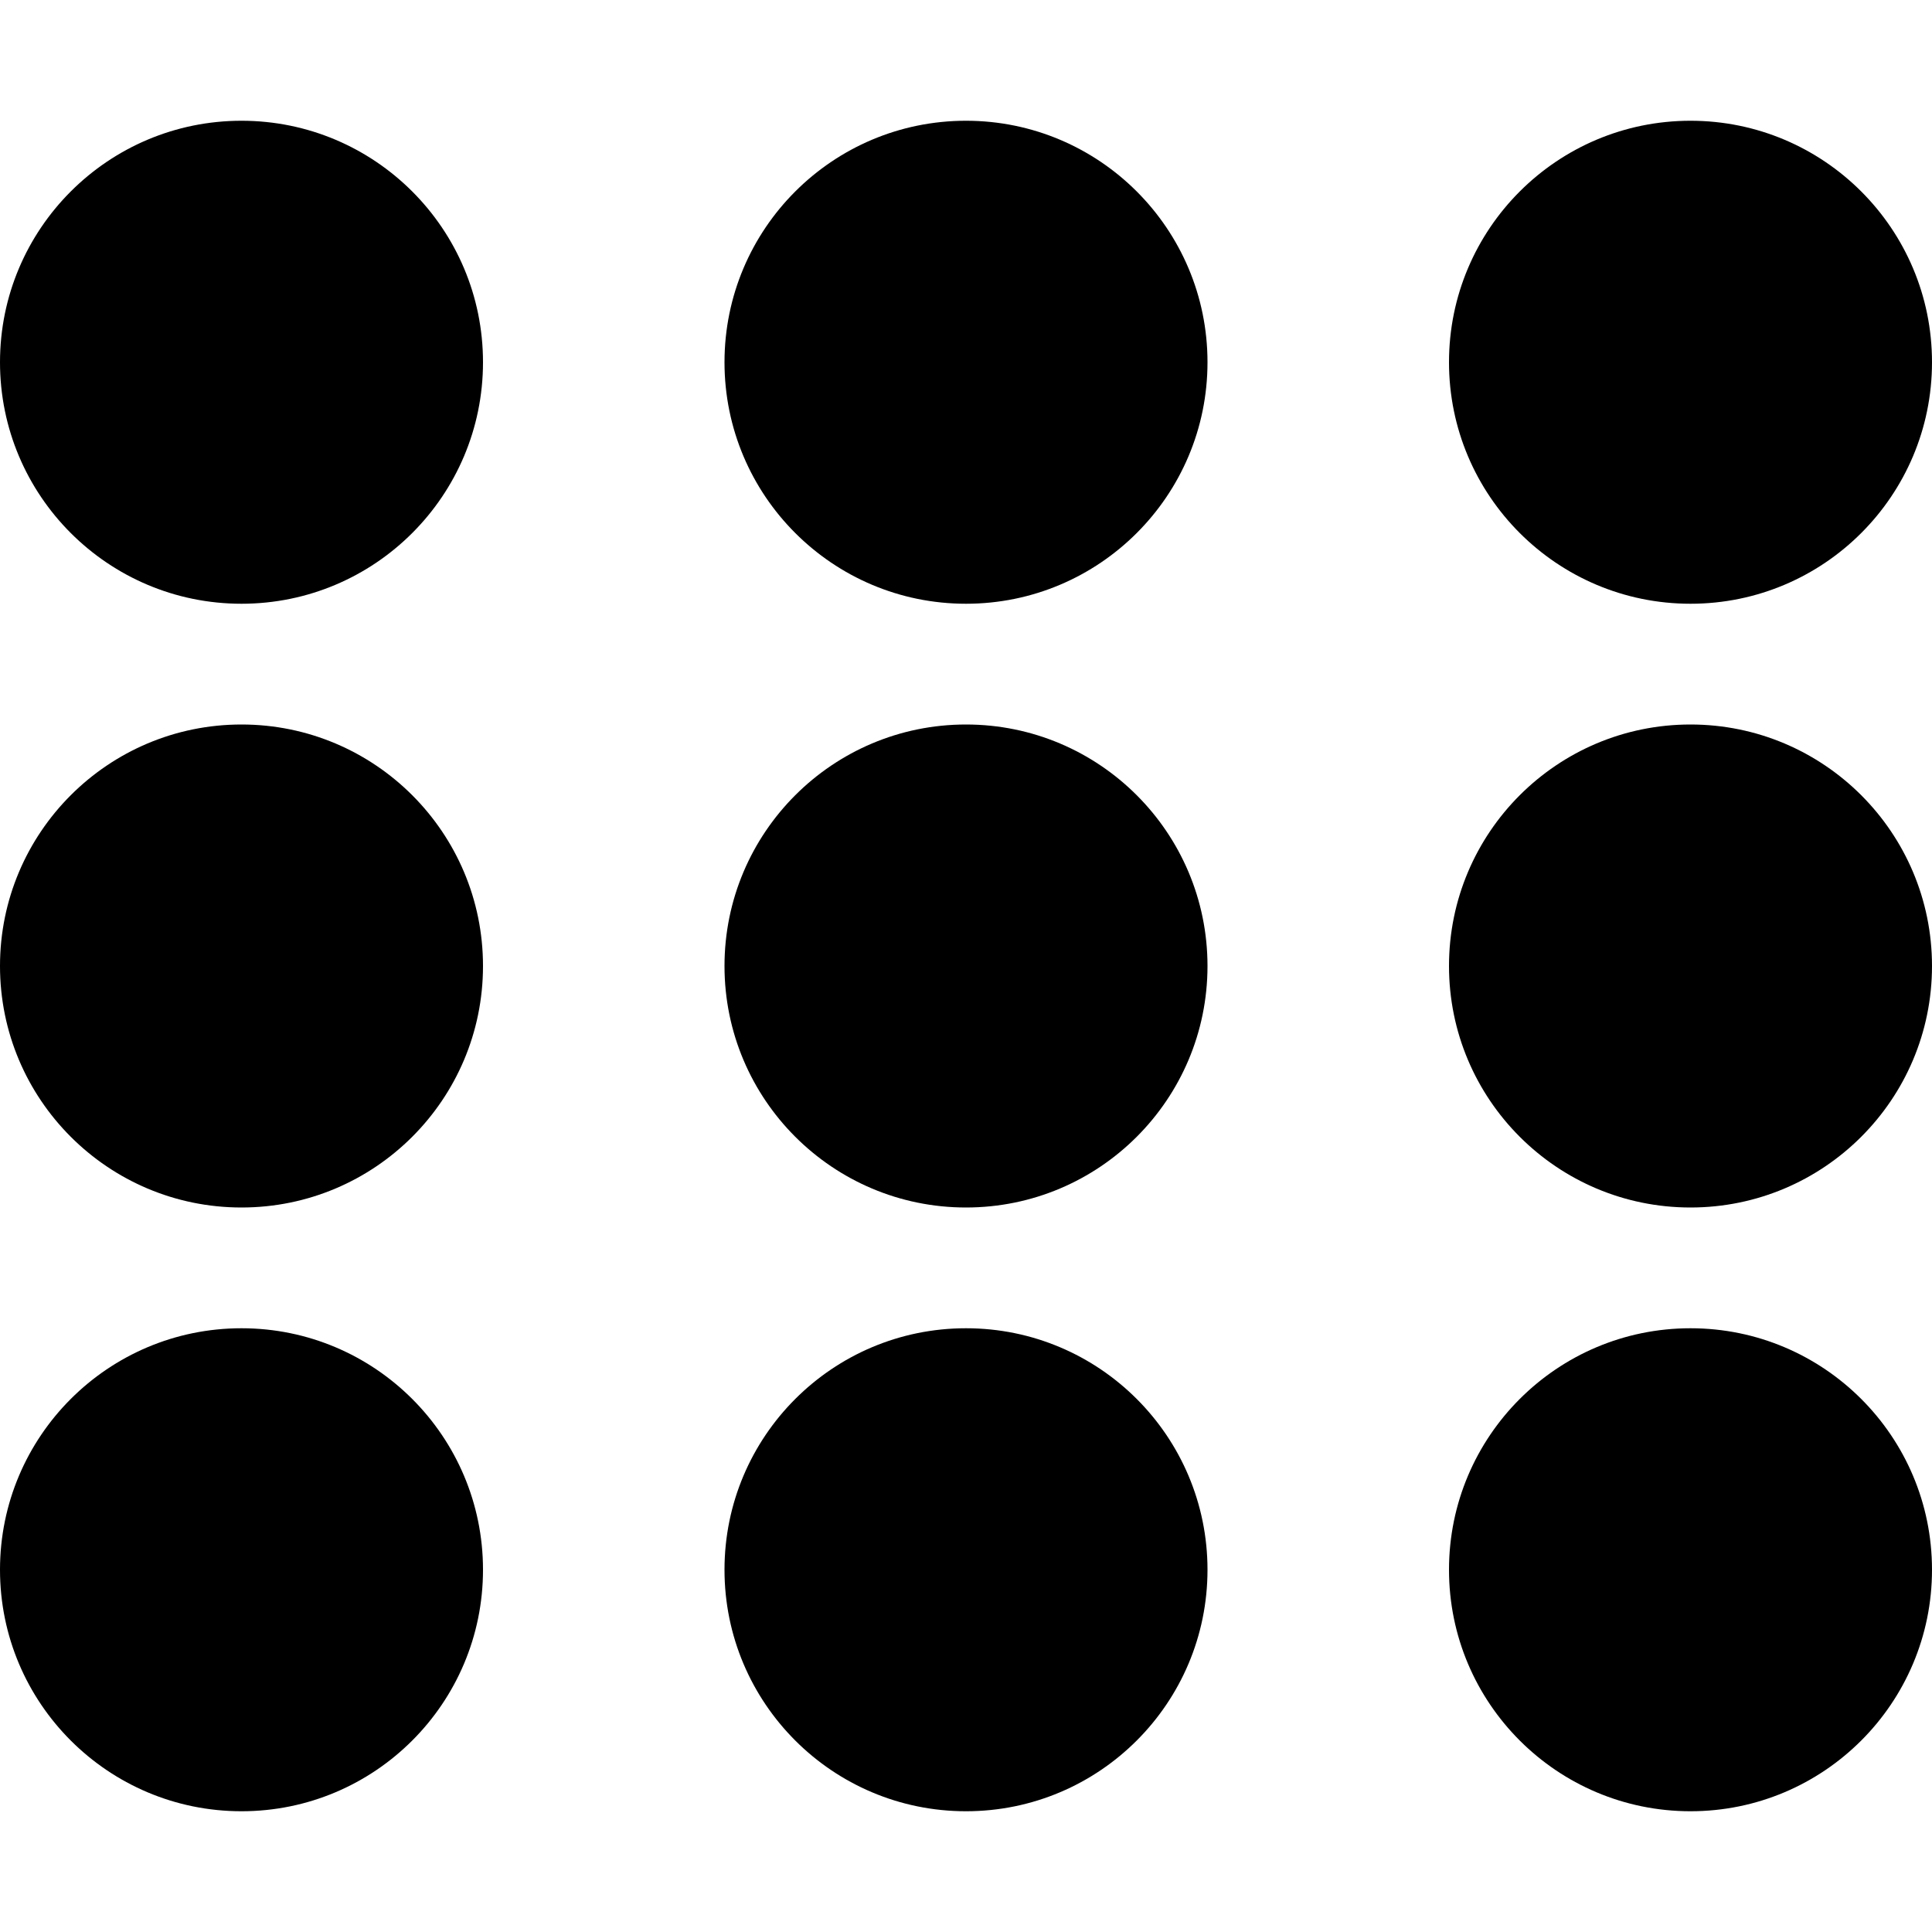
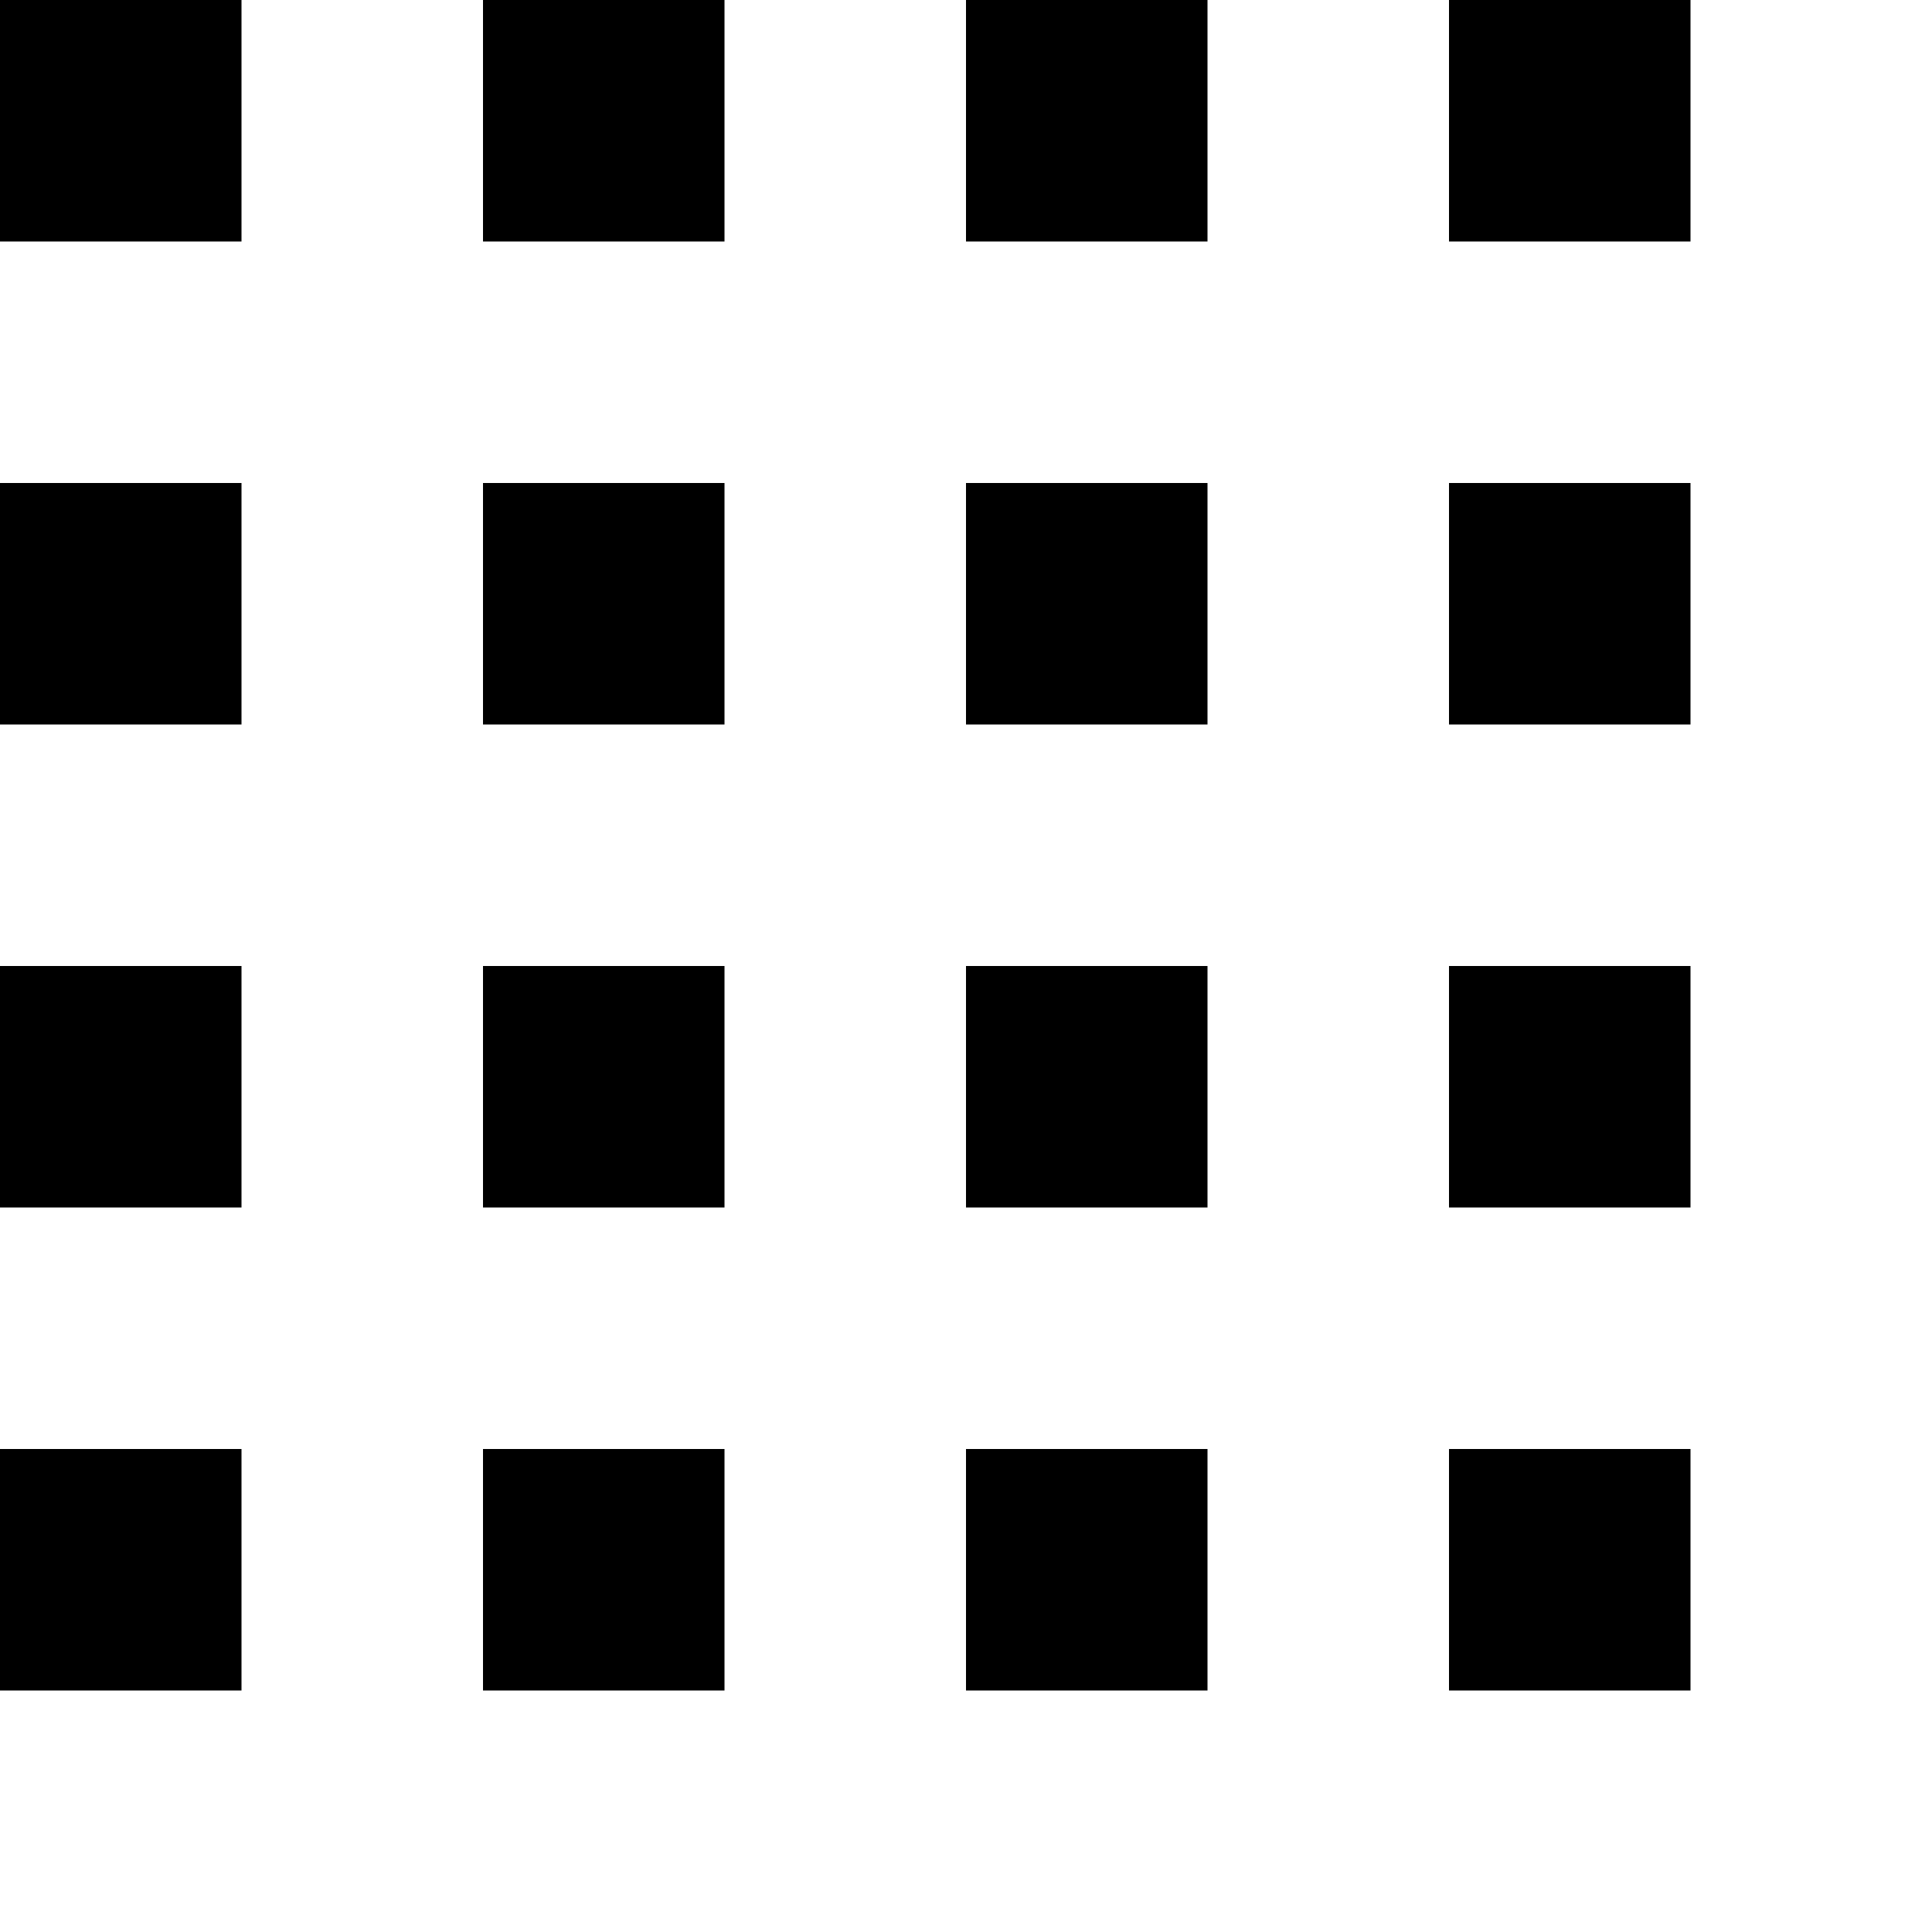
- <svg xmlns="http://www.w3.org/2000/svg" width="800px" height="800px" viewBox="0 -2 32 32" version="1.1">
-   <defs>
- 
- </defs>
-   <g id="Page-1" stroke="none" stroke-width="1" fill="none" fill-rule="evenodd">
-     <g id="Icon-Set-Filled" transform="translate(-154, -935)" fill="#000000">
-       <path d="M170,935 C167.791,935 166,936.791 166,939 C166,941.209 167.791,943 170,943 C172.209,943 174,941.209 174,939 C174,936.791 172.209,935 170,935 L170,935 Z M182,945 C179.791,945 178,946.791 178,949 C178,951.209 179.791,953 182,953 C184.209,953 186,951.209 186,949 C186,946.791 184.209,945 182,945 L182,945 Z M170,955 C167.791,955 166,956.791 166,959 C166,961.209 167.791,963 170,963 C172.209,963 174,961.209 174,959 C174,956.791 172.209,955 170,955 L170,955 Z M182,955 C179.791,955 178,956.791 178,959 C178,961.209 179.791,963 182,963 C184.209,963 186,961.209 186,959 C186,956.791 184.209,955 182,955 L182,955 Z M170,945 C167.791,945 166,946.791 166,949 C166,951.209 167.791,953 170,953 C172.209,953 174,951.209 174,949 C174,946.791 172.209,945 170,945 L170,945 Z M182,943 C184.209,943 186,941.209 186,939 C186,936.791 184.209,935 182,935 C179.791,935 178,936.791 178,939 C178,941.209 179.791,943 182,943 L182,943 Z M158,955 C155.791,955 154,956.791 154,959 C154,961.209 155.791,963 158,963 C160.209,963 162,961.209 162,959 C162,956.791 160.209,955 158,955 L158,955 Z M158,945 C155.791,945 154,946.791 154,949 C154,951.209 155.791,953 158,953 C160.209,953 162,951.209 162,949 C162,946.791 160.209,945 158,945 L158,945 Z M158,935 C155.791,935 154,936.791 154,939 C154,941.209 155.791,943 158,943 C160.209,943 162,941.209 162,939 C162,936.791 160.209,935 158,935 L158,935 Z" id="grid-2">
- 
- </path>
-     </g>
-   </g>
+ <svg xmlns="http://www.w3.org/2000/svg" fill="#000000" width="800px" height="800px" viewBox="0 0 8 8">
+   <path d="M0 0v1h1v-1h-1zm2 0v1h1v-1h-1zm2 0v1h1v-1h-1zm2 0v1h1v-1h-1zm-6 2v1h1v-1h-1zm2 0v1h1v-1h-1zm2 0v1h1v-1h-1zm2 0v1h1v-1h-1zm-6 2v1h1v-1h-1zm2 0v1h1v-1h-1zm2 0v1h1v-1h-1zm2 0v1h1v-1h-1zm-6 2v1h1v-1h-1zm2 0v1h1v-1h-1zm2 0v1h1v-1h-1zm2 0v1h1v-1h-1z" />
</svg>
